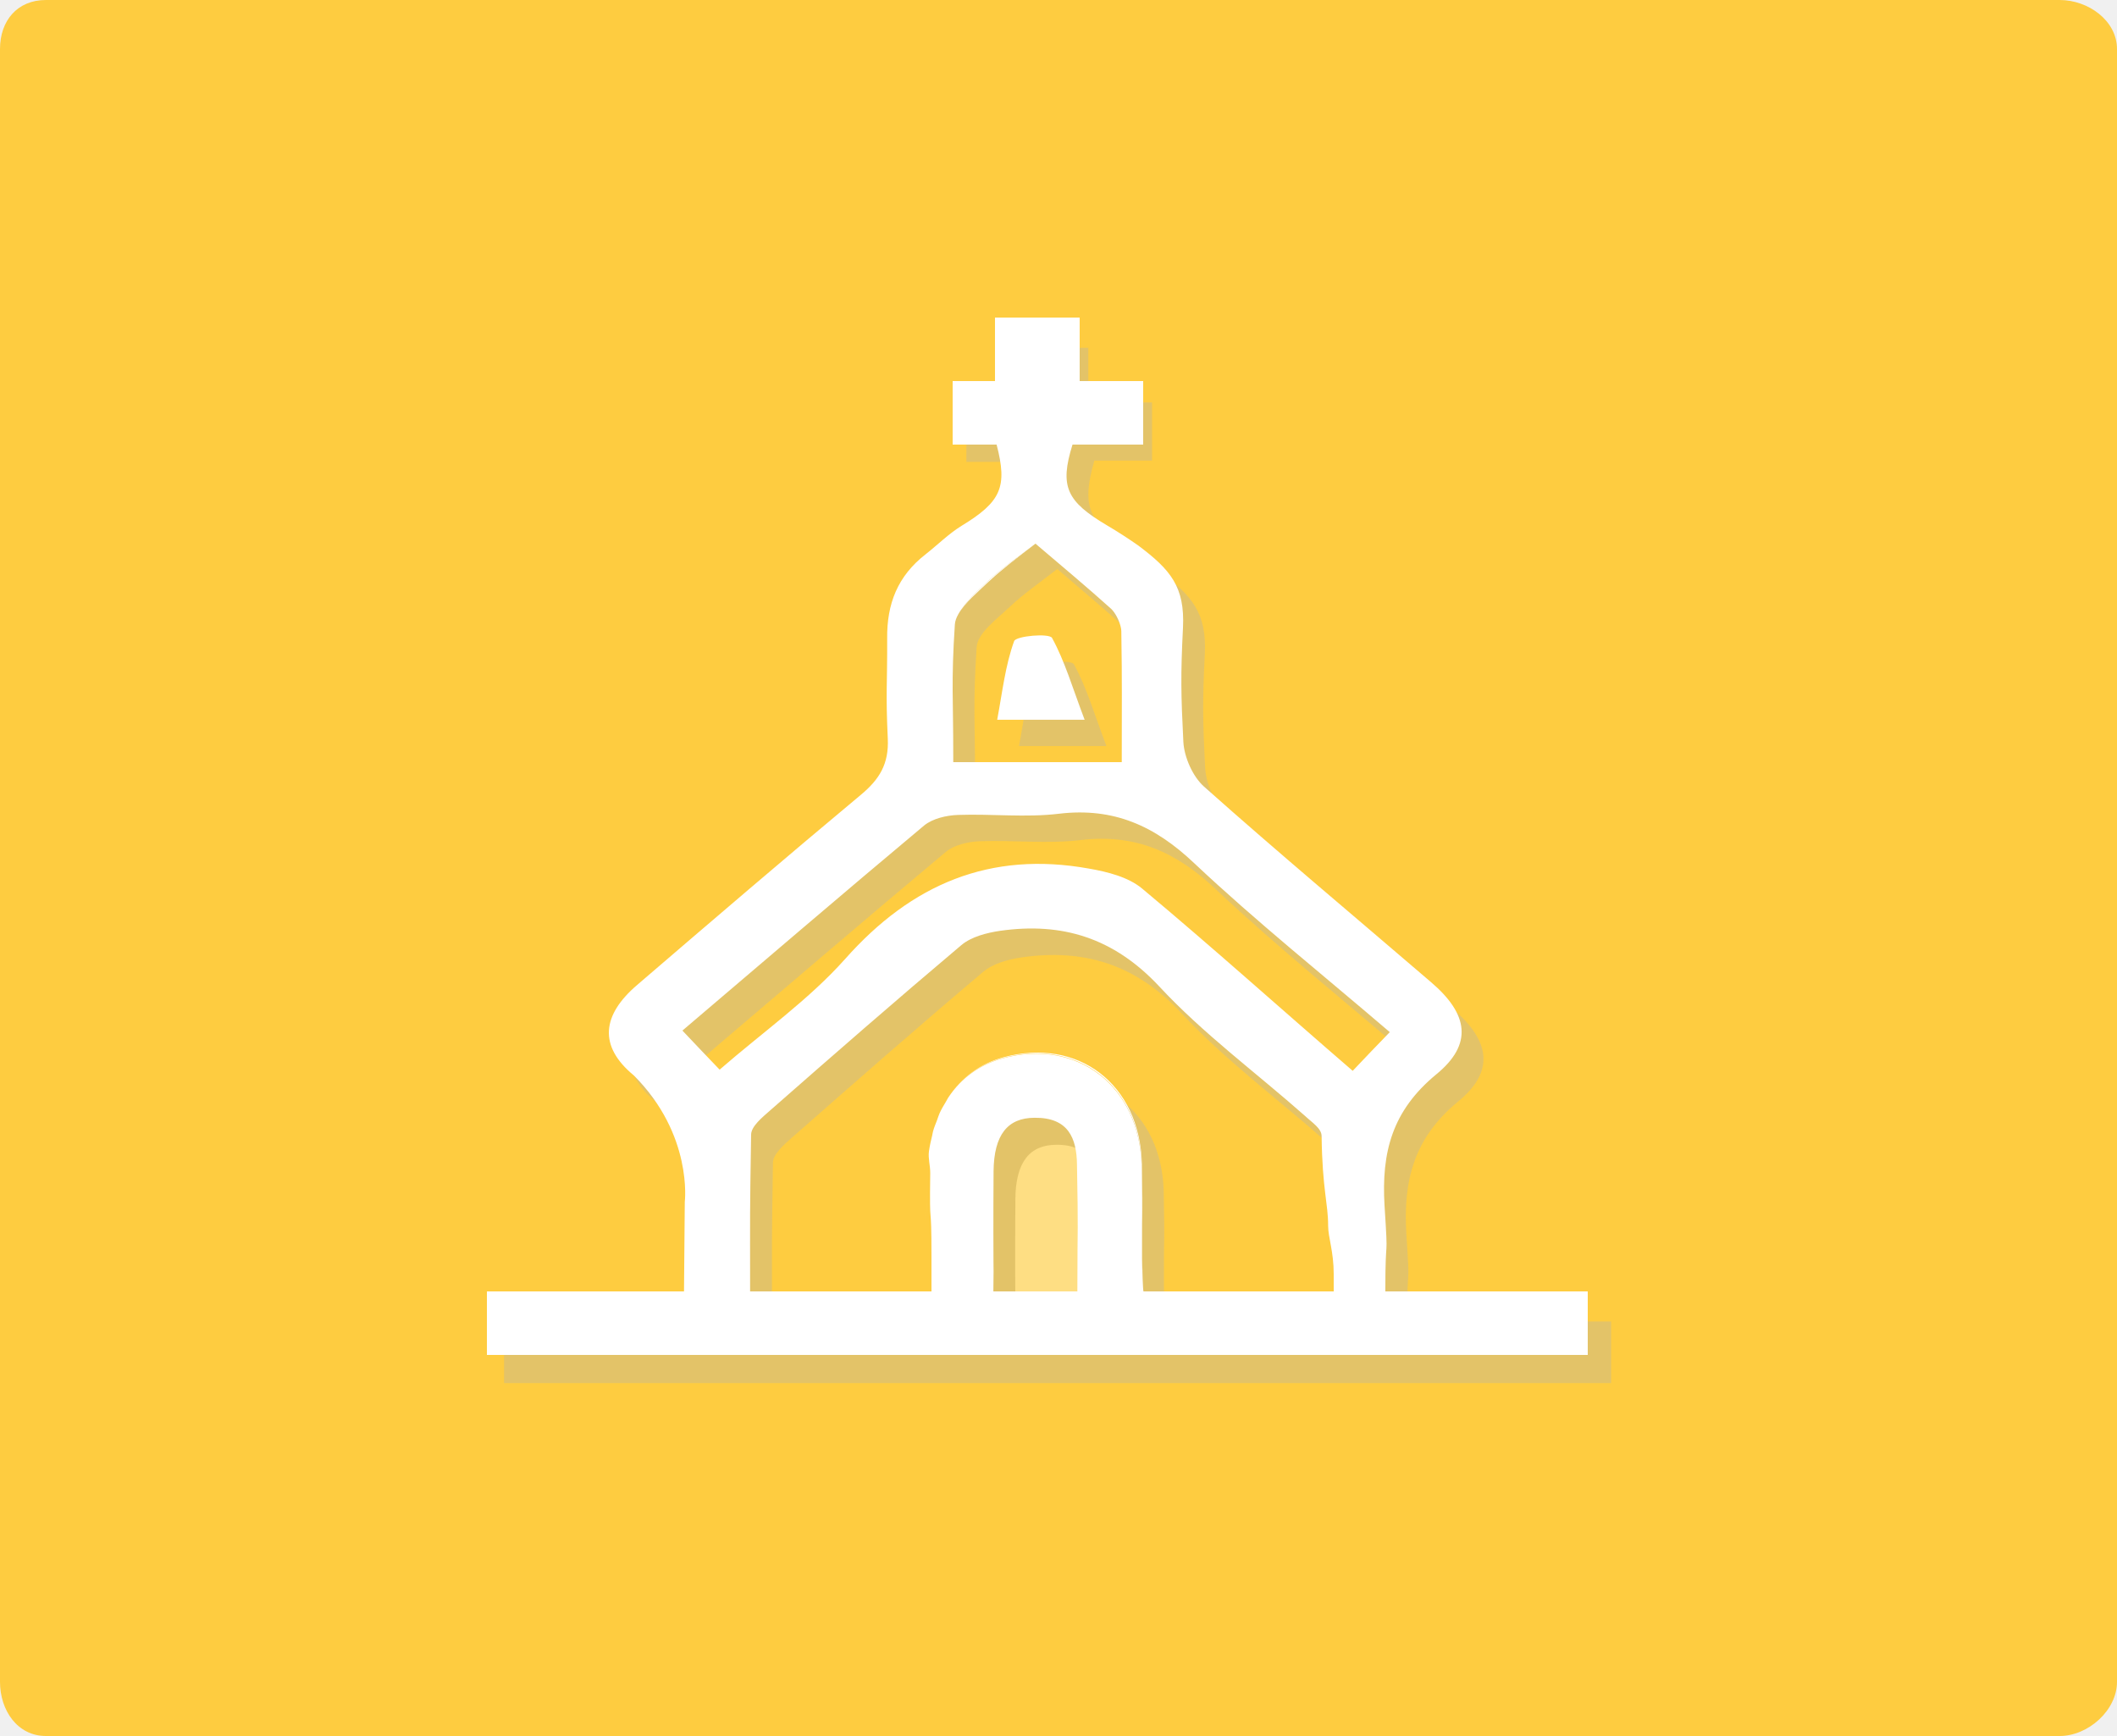
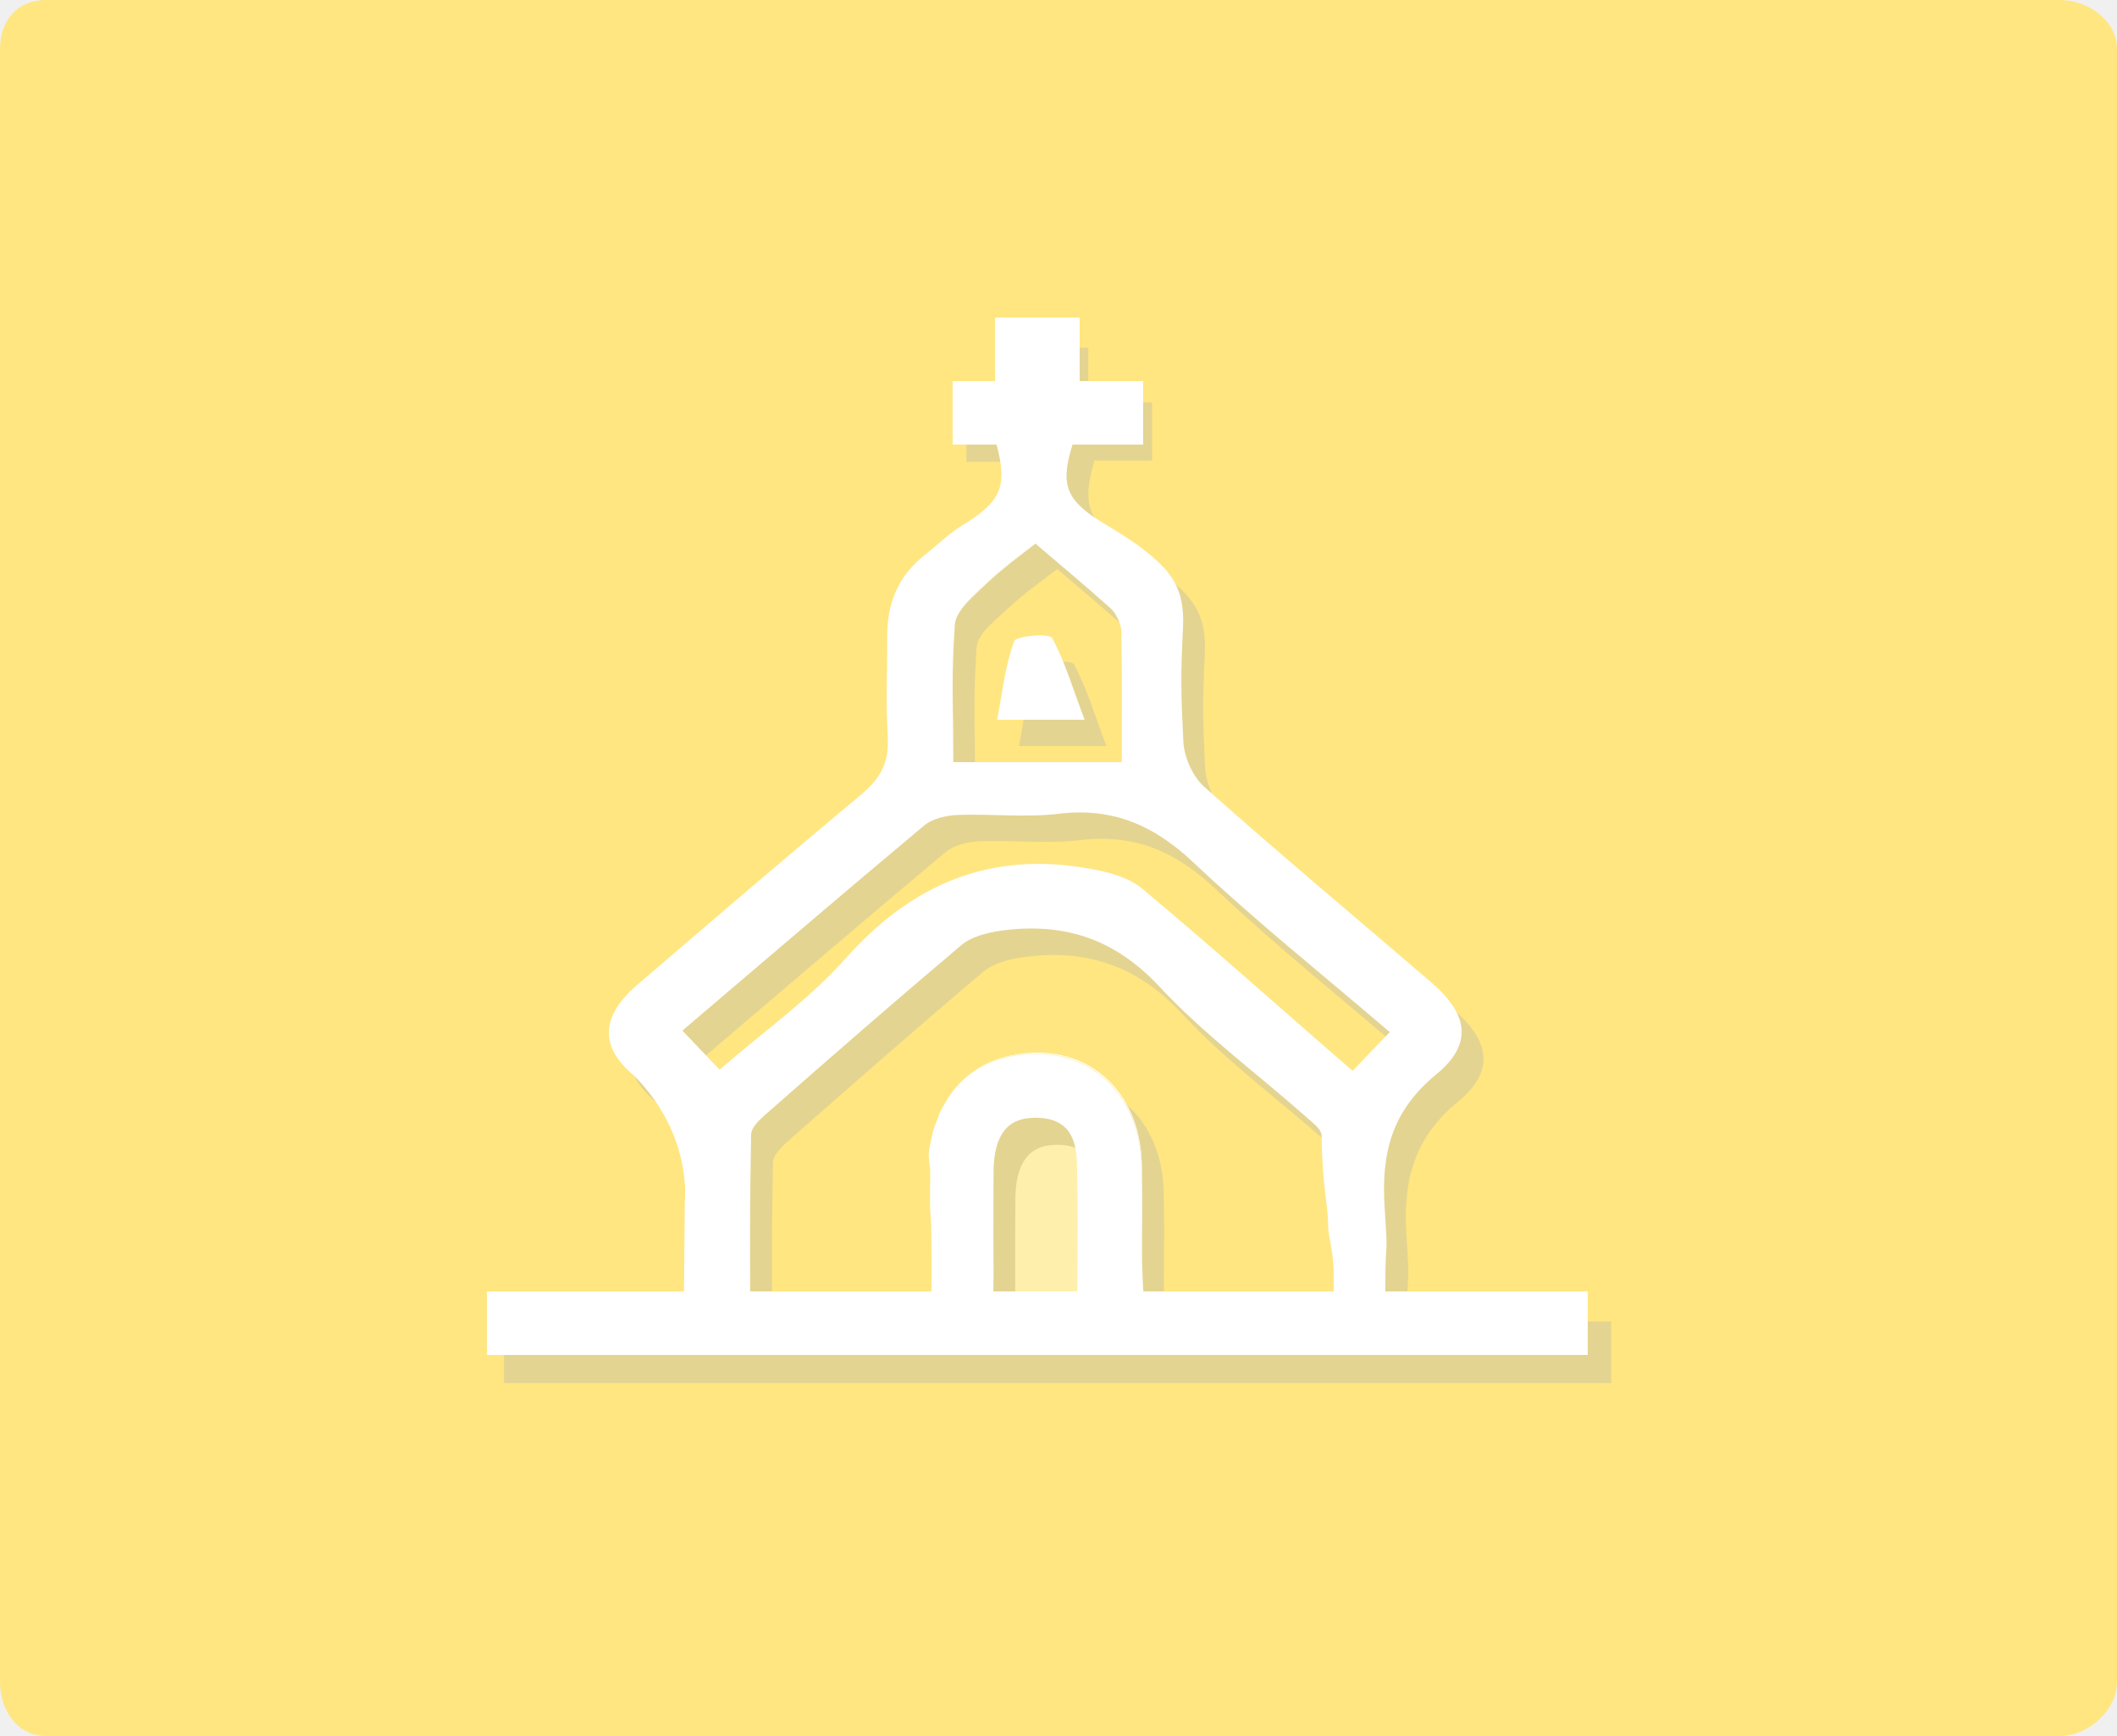
<svg xmlns="http://www.w3.org/2000/svg" version="1.1" id="Layer_1" x="0px" y="0px" width="100px" height="82px" viewBox="0 0 100 82" enable-background="new 0 0 100 82" xml:space="preserve">
  <g>
-     <path fill="#FECC40" d="M100,79.441C100,80.787,98.639,82,97.291,82H2.169C0.822,82,0,80.787,0,79.441V2.318   C0,0.971,0.822,0,2.169,0h95.122C98.639,0,100,0.971,100,2.318V79.441z" />
+     <path fill="#FFE680" d="M100,79.441C100,80.787,98.639,82,97.291,82H2.169C0.822,82,0,80.787,0,79.441V2.318   C0,0.971,0.822,0,2.169,0h95.122C98.639,0,100,0.971,100,2.318V79.441z" />
    <g opacity="0.35">
      <path fill-rule="evenodd" clip-rule="evenodd" fill="#B3B3B3" d="M48.106,21.815c-1.201,0-1.24,0-2.458,0c0-1.046,0-1.588,0-2.75    c1.172,0,1.286,0,2.601,0c0-1.312,0-1.38,0-2.637c1.086,0,2.066,0,3.16,0c0,1.143,0,1.211,0,2.58c1.41,0,1.621,0,3.01,0    c0,1.123,0,1.627,0,2.748c-1.268,0-1.486,0-2.725,0c-0.627,2.173-0.266,2.932,1.617,4.054c0.555,0.326,0.973,0.84,1.486,1.198    c1.521,1.144,2.209,1.947,2.115,3.89c-0.115,2.227-0.098,3.165,0.018,5.393c0.039,0.724,0.439,1.638,0.973,2.115    c3.521,3.14,7.139,6.168,10.729,9.252c1.76,1.502,1.99,2.951,0.238,4.379c-2.076,1.713-2.592,3.713-2.438,6.242    c0.189,2.953,0.037,0.998,0.037,4.139c3.256,0,6.406,0,9.635,0c0,1.066,0,1.943,0,2.912c-17.441,0-34.824,0-52.293,0    c0-0.893,0-1.77,0-2.816c3.104,0,9.53,0,9.53,0l0.036-4.365c0,0,0.393-3.311-2.408-6.111c-1.683-1.391-1.504-2.857,0.164-4.283    c3.502-3.008,7.006-6.018,10.547-8.97c0.896-0.741,1.343-1.484,1.286-2.684c-0.104-2.229-0.021-2.521-0.029-4.75    c-0.019-1.636,0.493-3.006,1.817-4.033c0.58-0.457,1.077-1.066,1.695-1.45C48.325,24.727,48.627,23.948,48.106,21.815z M63.5,62.4    c0-4.15,0.018-3.283-0.039-7.357c0-0.357-0.457-0.779-0.779-1.084c-2.303-2.037-4.82-3.885-6.902-6.129    c-2.143-2.287-4.58-3.027-7.512-2.609c-0.629,0.094-1.351,0.285-1.827,0.686c-3.046,2.568-6.036,5.197-9.027,7.824    c-0.37,0.326-0.893,0.783-0.902,1.178c-0.064,4.133-0.048,3.301-0.048,7.492c2.876,0,5.55,0,8.424,0c0-0.627,0-1.199,0-1.771    c0.012-2.969-0.027-0.996,0.012-3.965c0.035-2.877,1.371-4.857,3.529-5.445c3.522-0.955,6.456,1.291,6.542,5.08    c0.057,3.145,0,1.32,0.01,4.461c0.01,0.557,0.047,1.105,0.064,1.641C57.959,62.4,60.643,62.4,63.5,62.4z M66.68,49.996    c-3.15-2.699-6.301-5.215-9.234-7.977c-1.865-1.769-3.809-2.644-6.389-2.34c-1.573,0.19-3.19,0-4.769,0.057    c-0.555,0.02-1.2,0.172-1.6,0.495c-3.827,3.201-7.597,6.437-11.423,9.691c0.646,0.688,1.197,1.26,1.758,1.846    c2.059-1.789,4.22-3.311,5.934-5.234c3.141-3.541,6.854-5.102,11.508-4.264c0.875,0.15,1.867,0.4,2.523,0.949    c3.332,2.781,6.568,5.695,9.939,8.605C65.518,51.195,66.049,50.646,66.68,49.996z M49.943,26.878    c-0.857,0.664-1.602,1.179-2.247,1.788c-0.6,0.572-1.522,1.236-1.562,1.906c-0.18,2.721-0.075,3.508-0.075,6.213    c2.77,0,5.292,0,7.958,0c0-2.664,0.02-3.321-0.021-5.911c0-0.302-0.234-0.665-0.475-0.893    C52.379,28.953,51.219,27.964,49.943,26.878z" />
      <path fill-rule="evenodd" clip-rule="evenodd" fill="#FFFFFF" d="M51.922,62.438c-1.361,0-3.969,0-3.969,0l0.01-1.049    c0,0-0.021-1.527,0-4.766c0.018-1.715,0.665-2.549,1.94-2.549c1.589-0.018,1.982,1.104,2,2.34    C51.971,60.014,51.922,58.668,51.922,62.438z" />
      <path fill-rule="evenodd" clip-rule="evenodd" fill="#B3B3B3" d="M52.264,35.239c-1.674,0-2.666,0-4.129,0    c0.246-1.313,0.38-2.552,0.8-3.714c0.093-0.247,1.656-0.381,1.791-0.152C51.332,32.477,51.693,33.735,52.264,35.239z" />
    </g>
    <g>
      <g>
        <path fill="none" d="M45.269,29.008c-0.094,0.165-0.155,0.33-0.165,0.49c-0.09,1.361-0.108,2.207-0.104,3.087     c-0.004-0.876,0.015-1.718,0.104-3.076C45.114,29.349,45.175,29.18,45.269,29.008z" />
        <path fill="none" d="M50.873,54.994c-0.018-1.236-0.41-2.219-2-2.203c-1.275,0-1.923,0.797-1.94,2.512     c-0.008,1.221-0.01,2.186-0.009,2.916c-0.001-0.711,0.001-1.646,0.009-2.838c0.018-1.715,0.665-2.549,1.94-2.549     c1.59-0.018,1.983,0.945,2,2.182c0.029,1.566,0.037,2.311,0.035,2.9C50.91,57.318,50.902,56.57,50.873,54.994z" />
        <path fill="none" d="M43.878,54.387L43.878,54.387L43.878,54.387z" />
        <path fill="none" d="M44.074,53.436c-0.019,0.066-0.026,0.139-0.043,0.205C44.047,53.574,44.055,53.502,44.074,53.436z" />
        <path fill="none" d="M44.382,52.582c-0.046,0.102-0.077,0.215-0.117,0.322C44.305,52.797,44.336,52.684,44.382,52.582z" />
        <path fill="none" d="M44.792,51.836c-0.041,0.062-0.07,0.133-0.108,0.195C44.722,51.969,44.751,51.898,44.792,51.836z" />
        <path fill="none" d="M52.992,32.691c0,0.819-0.004,1.691-0.004,3.188C52.988,34.379,52.992,33.509,52.992,32.691z" />
        <path fill="none" d="M52.928,29.567c-0.074-0.288-0.254-0.632-0.438-0.807c-1.143-1.029-2.303-1.996-3.578-3.082     c1.275,1.086,2.435,2.116,3.578,3.146C52.674,28.998,52.854,29.299,52.928,29.567z" />
        <path fill="none" d="M62.43,53.66c0-0.359-0.455-0.643-0.779-0.947c-2.303-2.037-4.818-3.889-6.9-6.133     c-2.145-2.287-4.58-3.037-7.513-2.619c-0.629,0.094-1.351,0.268-1.827,0.668c-3.046,2.568-6.036,5.162-9.027,7.789     c-0.37,0.326-0.893,0.715-0.902,1.109c0.01-0.395,0.532-0.713,0.902-1.039c2.991-2.627,5.981-5.256,9.027-7.824     c0.477-0.4,1.198-0.592,1.827-0.686c2.933-0.418,5.369,0.322,7.513,2.609c2.082,2.244,4.598,4.092,6.9,6.129     c0.324,0.305,0.779,0.586,0.779,0.945c0.035,2.545,0.043,3.166,0.043,4.25C62.473,56.826,62.465,56.207,62.43,53.66z" />
        <path fill="none" d="M61.65,52.717c-2.303-2.037-4.818-3.885-6.9-6.129c-2.145-2.287-4.58-3.027-7.513-2.609     c-0.629,0.094-1.351,0.285-1.827,0.686c-3.046,2.568-6.036,5.197-9.027,7.824c-0.37,0.326-0.893,0.705-0.902,1.1     C35.416,57.721,35.432,57,35.432,61C38.308,61,41,61,44,61c0,0,0-1.041,0-1.613c0-2.969-0.1-1.014-0.061-3.982     c0.004-0.352-0.038-0.691,0.006-1.018l0,0c0.036-0.26,0.059-0.504,0.119-0.746c0.017-0.066,0.008-0.139,0.026-0.205     c0.053-0.188,0.115-0.357,0.183-0.531c0.04-0.107,0.067-0.221,0.113-0.322c0.088-0.195,0.193-0.373,0.299-0.551     c0.038-0.062,0.066-0.133,0.107-0.195c0.624-0.943,1.517-1.598,2.604-1.895c3.523-0.955,6.456,1.256,6.542,5.045     c0.055,3.145,0,1.312,0.01,4.453C53.957,59.994,53.994,61,54.014,61C56.93,61,60,61,63,61c0,0,0-0.602,0-0.816     c0-1.072-0.262-1.73-0.262-2.271c0-1.084-0.14-1.705-0.175-4.25C62.563,53.303,61.975,53.021,61.65,52.717z" />
        <path fill="none" d="M52.988,36c0-2,0.004-2.43,0.004-3.249c0-0.818-0.006-1.615-0.025-2.91c0-0.071-0.016-0.17-0.039-0.259     c-0.074-0.268-0.254-0.577-0.438-0.751c-1.143-1.029-2.303-2.063-3.578-3.149c-0.857,0.664-1.602,1.219-2.247,1.828     c-0.456,0.436-1.098,0.972-1.396,1.499c-0.094,0.172-0.155,0.34-0.165,0.5c-0.09,1.358-0.108,2.26-0.104,3.136     C45.002,33.526,45.029,34,45.029,36C47.798,36,50.32,36,52.988,36z" />
        <path fill="none" d="M56.414,40.778c-1.865-1.77-3.809-2.645-6.387-2.341c-1.574,0.19-3.191,0-4.77,0.057     c-0.555,0.02-1.2,0.172-1.6,0.495c-3.827,3.201-7.597,6.437-11.423,9.691c0.646,0.688,1.197,1.26,1.758,1.846     c2.059-1.789,4.22-3.311,5.934-5.234c3.141-3.542,6.854-5.102,11.507-4.264c0.875,0.151,1.869,0.4,2.523,0.95     c3.332,2.781,6.568,5.695,9.939,8.605c0.592-0.629,1.123-1.178,1.752-1.828C62.498,46.055,59.348,43.539,56.414,40.778z" />
        <path fill="#FFFFFF" d="M65.438,61c0-3,0.152-1.098-0.037-4.051c-0.152-2.529,0.363-4.485,2.439-6.198     c1.75-1.428,1.521-2.854-0.24-4.356c-3.59-3.084-7.205-6.103-10.729-9.242c-0.533-0.478-0.932-1.386-0.973-2.109     c-0.113-2.229-0.131-3.164-0.018-5.391c0.096-1.942-0.592-2.744-2.115-3.888c-0.514-0.358-0.932-0.629-1.484-0.955     C50.398,23.688,50.037,23,50.662,21C51.9,21,52,21,54,21c0-1,0-2,0-3c-2,0-2,0-3,0c0-1,0-2,0-3c-1,0-2,0-4,0c0,2,0,2,0,3     c-1,0-1,0-2,0c0,1,0,2,0,3c1,0,0.875,0,2.076,0c0.521,2,0.219,2.698-1.657,3.838c-0.618,0.384-1.115,0.886-1.695,1.343     c-1.324,1.027-1.836,2.344-1.817,3.98c0.009,2.229-0.075,2.495,0.029,4.724c0.057,1.199-0.391,1.929-1.286,2.67     c-3.541,2.952-7.045,5.957-10.547,8.964c-1.668,1.426-1.847,2.888-0.164,4.278c2.801,2.801,2.408,5.974,2.408,5.974L32.31,61     c0,0-6.31,0-9.31,0c0,1,0,2,0,3c18,0,35,0,52,0c0-1,0-2,0-3C72,61,68.695,61,65.438,61z M45.104,29.499     c0.01-0.16,0.071-0.325,0.165-0.49c0.299-0.548,0.94-1.127,1.396-1.562c0.646-0.609,1.39-1.104,2.247-1.768     c1.275,1.086,2.435,2.053,3.578,3.082c0.184,0.175,0.363,0.519,0.438,0.807c0.023,0.082,0.039,0.162,0.039,0.233     c0.02,1.298,0.025,2.127,0.025,2.951c0,0.818-0.004,1.249-0.004,3.249c-2.668,0-5.19,0-7.959,0c0-2-0.026-2.476-0.029-3.354     C44.996,31.766,45.014,30.86,45.104,29.499z M50.891,61c-1.36,0-3.968,0-3.968,0l0.01-0.951c0,0-0.008-0.581-0.009-1.8     c-0.001-0.73,0.001-1.71,0.009-2.931c0.018-1.715,0.665-2.52,1.94-2.52c1.59-0.016,1.983,0.963,2,2.199     c0.029,1.576,0.037,2.383,0.035,2.979C50.906,58.744,50.891,59,50.891,61z M63,60.184C63,60.398,63,61,63,61c-3,0-6.07,0-8.986,0     c-0.02,0-0.064-1.006-0.072-1.561c-0.01-3.141,0.037-1.208-0.018-4.353c-0.086-3.789-3.035-6.05-6.558-5.095     c-1.077,0.293-1.958,0.926-2.573,1.852c-0.041,0.062-0.07,0.129-0.108,0.191c-0.107,0.178-0.214,0.354-0.302,0.549     c-0.046,0.102-0.077,0.214-0.117,0.321c-0.067,0.174-0.14,0.343-0.191,0.53c-0.019,0.066-0.026,0.139-0.043,0.205     c-0.06,0.242-0.116,0.486-0.152,0.746l0,0c-0.045,0.332,0.065,0.676,0.061,1.035C43.9,58.391,44,56.418,44,59.387     C44,59.959,44,61,44,61c-3,0-5.692,0-8.568,0c0-4-0.017-3.279,0.048-7.412c0.01-0.395,0.532-0.813,0.902-1.14     c2.991-2.627,5.981-5.235,9.027-7.804c0.477-0.4,1.198-0.582,1.827-0.676c2.933-0.418,5.369,0.328,7.513,2.615     c2.082,2.244,4.598,4.094,6.9,6.131c0.324,0.305,0.779,0.587,0.779,0.946c0.035,2.547,0.309,3.165,0.309,4.251     C62.738,58.453,63,59.111,63,60.184z M53.957,41.977c-0.654-0.55-1.648-0.799-2.523-0.95c-4.654-0.838-8.367,0.723-11.507,4.264     c-1.714,1.924-3.875,3.445-5.934,5.234c-0.561-0.586-1.111-1.158-1.758-1.846c3.826-3.254,7.596-6.49,11.423-9.691     c0.399-0.323,1.045-0.476,1.6-0.495c1.579-0.057,3.196,0.134,4.77-0.057c2.578-0.304,4.521,0.571,6.387,2.341     c2.934,2.761,6.084,5.277,9.234,7.976c-0.629,0.65-1.16,1.199-1.752,1.828C60.525,47.672,57.289,44.758,53.957,41.977z" />
        <path fill="#FFFFFF" d="M44.684,52.031c-0.106,0.178-0.214,0.355-0.302,0.551C44.47,52.387,44.577,52.209,44.684,52.031z" />
        <path fill="#FFFFFF" d="M43.73,59.387c0-2.969,0.035-0.996,0.074-3.965c0.004-0.359,0.029-0.703,0.074-1.035     c-0.044,0.326-0.07,0.666-0.074,1.018C43.765,58.373,43.73,56.418,43.73,59.387z" />
        <path fill="#FFFFFF" d="M53.939,54.986c-0.086-3.789-3.02-6-6.542-5.045c-1.087,0.297-1.98,0.951-2.604,1.895     c0.615-0.926,1.496-1.566,2.573-1.859c3.523-0.955,6.472,1.291,6.558,5.08c0.055,3.145,0.008,1.182,0.018,4.322     c0.008,0.555,0.053,1.5,0.072,1.5c-0.02,0-0.057-0.945-0.064-1.5C53.939,56.238,53.994,58.131,53.939,54.986z" />
        <path fill="#FFFFFF" d="M62.473,57.912c0,0.541-0.002,1.199-0.004,2.271C62.471,59.111,62.473,58.453,62.473,57.912z" />
        <path fill="#FFFFFF" d="M44.031,53.641c-0.06,0.242-0.116,0.486-0.152,0.746C43.915,54.127,43.971,53.883,44.031,53.641z" />
        <path fill="#FFFFFF" d="M44.265,52.904c-0.067,0.174-0.139,0.344-0.191,0.531C44.125,53.248,44.198,53.078,44.265,52.904z" />
        <path fill="#FFFFFF" d="M46.666,27.508c0.646-0.609,1.39-1.166,2.247-1.83c-0.857,0.664-1.602,1.158-2.247,1.768     c-0.456,0.436-1.098,1.015-1.396,1.562C45.568,28.481,46.209,27.944,46.666,27.508z" />
        <path fill="#FFFFFF" d="M52.992,32.691c0-0.823-0.006-1.593-0.025-2.891c0-0.071-0.016-0.151-0.039-0.233     c0.023,0.089,0.039,0.173,0.039,0.244C52.986,31.106,52.992,31.873,52.992,32.691z" />
        <path fill="#FFFFFF" d="M45.029,35.879c0-1.499-0.026-2.414-0.029-3.294C45.002,33.464,45.029,34.377,45.029,35.879z" />
        <path fill="#FFFFFF" d="M50.908,57.914c-0.002,0.766-0.018,1.277-0.018,2.965C50.891,59.184,50.906,58.682,50.908,57.914z" />
        <path fill="#FFFFFF" d="M46.932,59.988c0,0-0.008-0.562-0.009-1.77C46.924,59.438,46.932,59.988,46.932,59.988z" />
      </g>
      <path fill-rule="evenodd" clip-rule="evenodd" fill="#FFFFFF" d="M51.234,33.997c-1.675,0-2.667,0-4.13,0    c0.246-1.313,0.38-2.552,0.8-3.714c0.093-0.247,1.655-0.381,1.79-0.152C50.301,31.235,50.662,32.493,51.234,33.997z" />
    </g>
  </g>
</svg>
